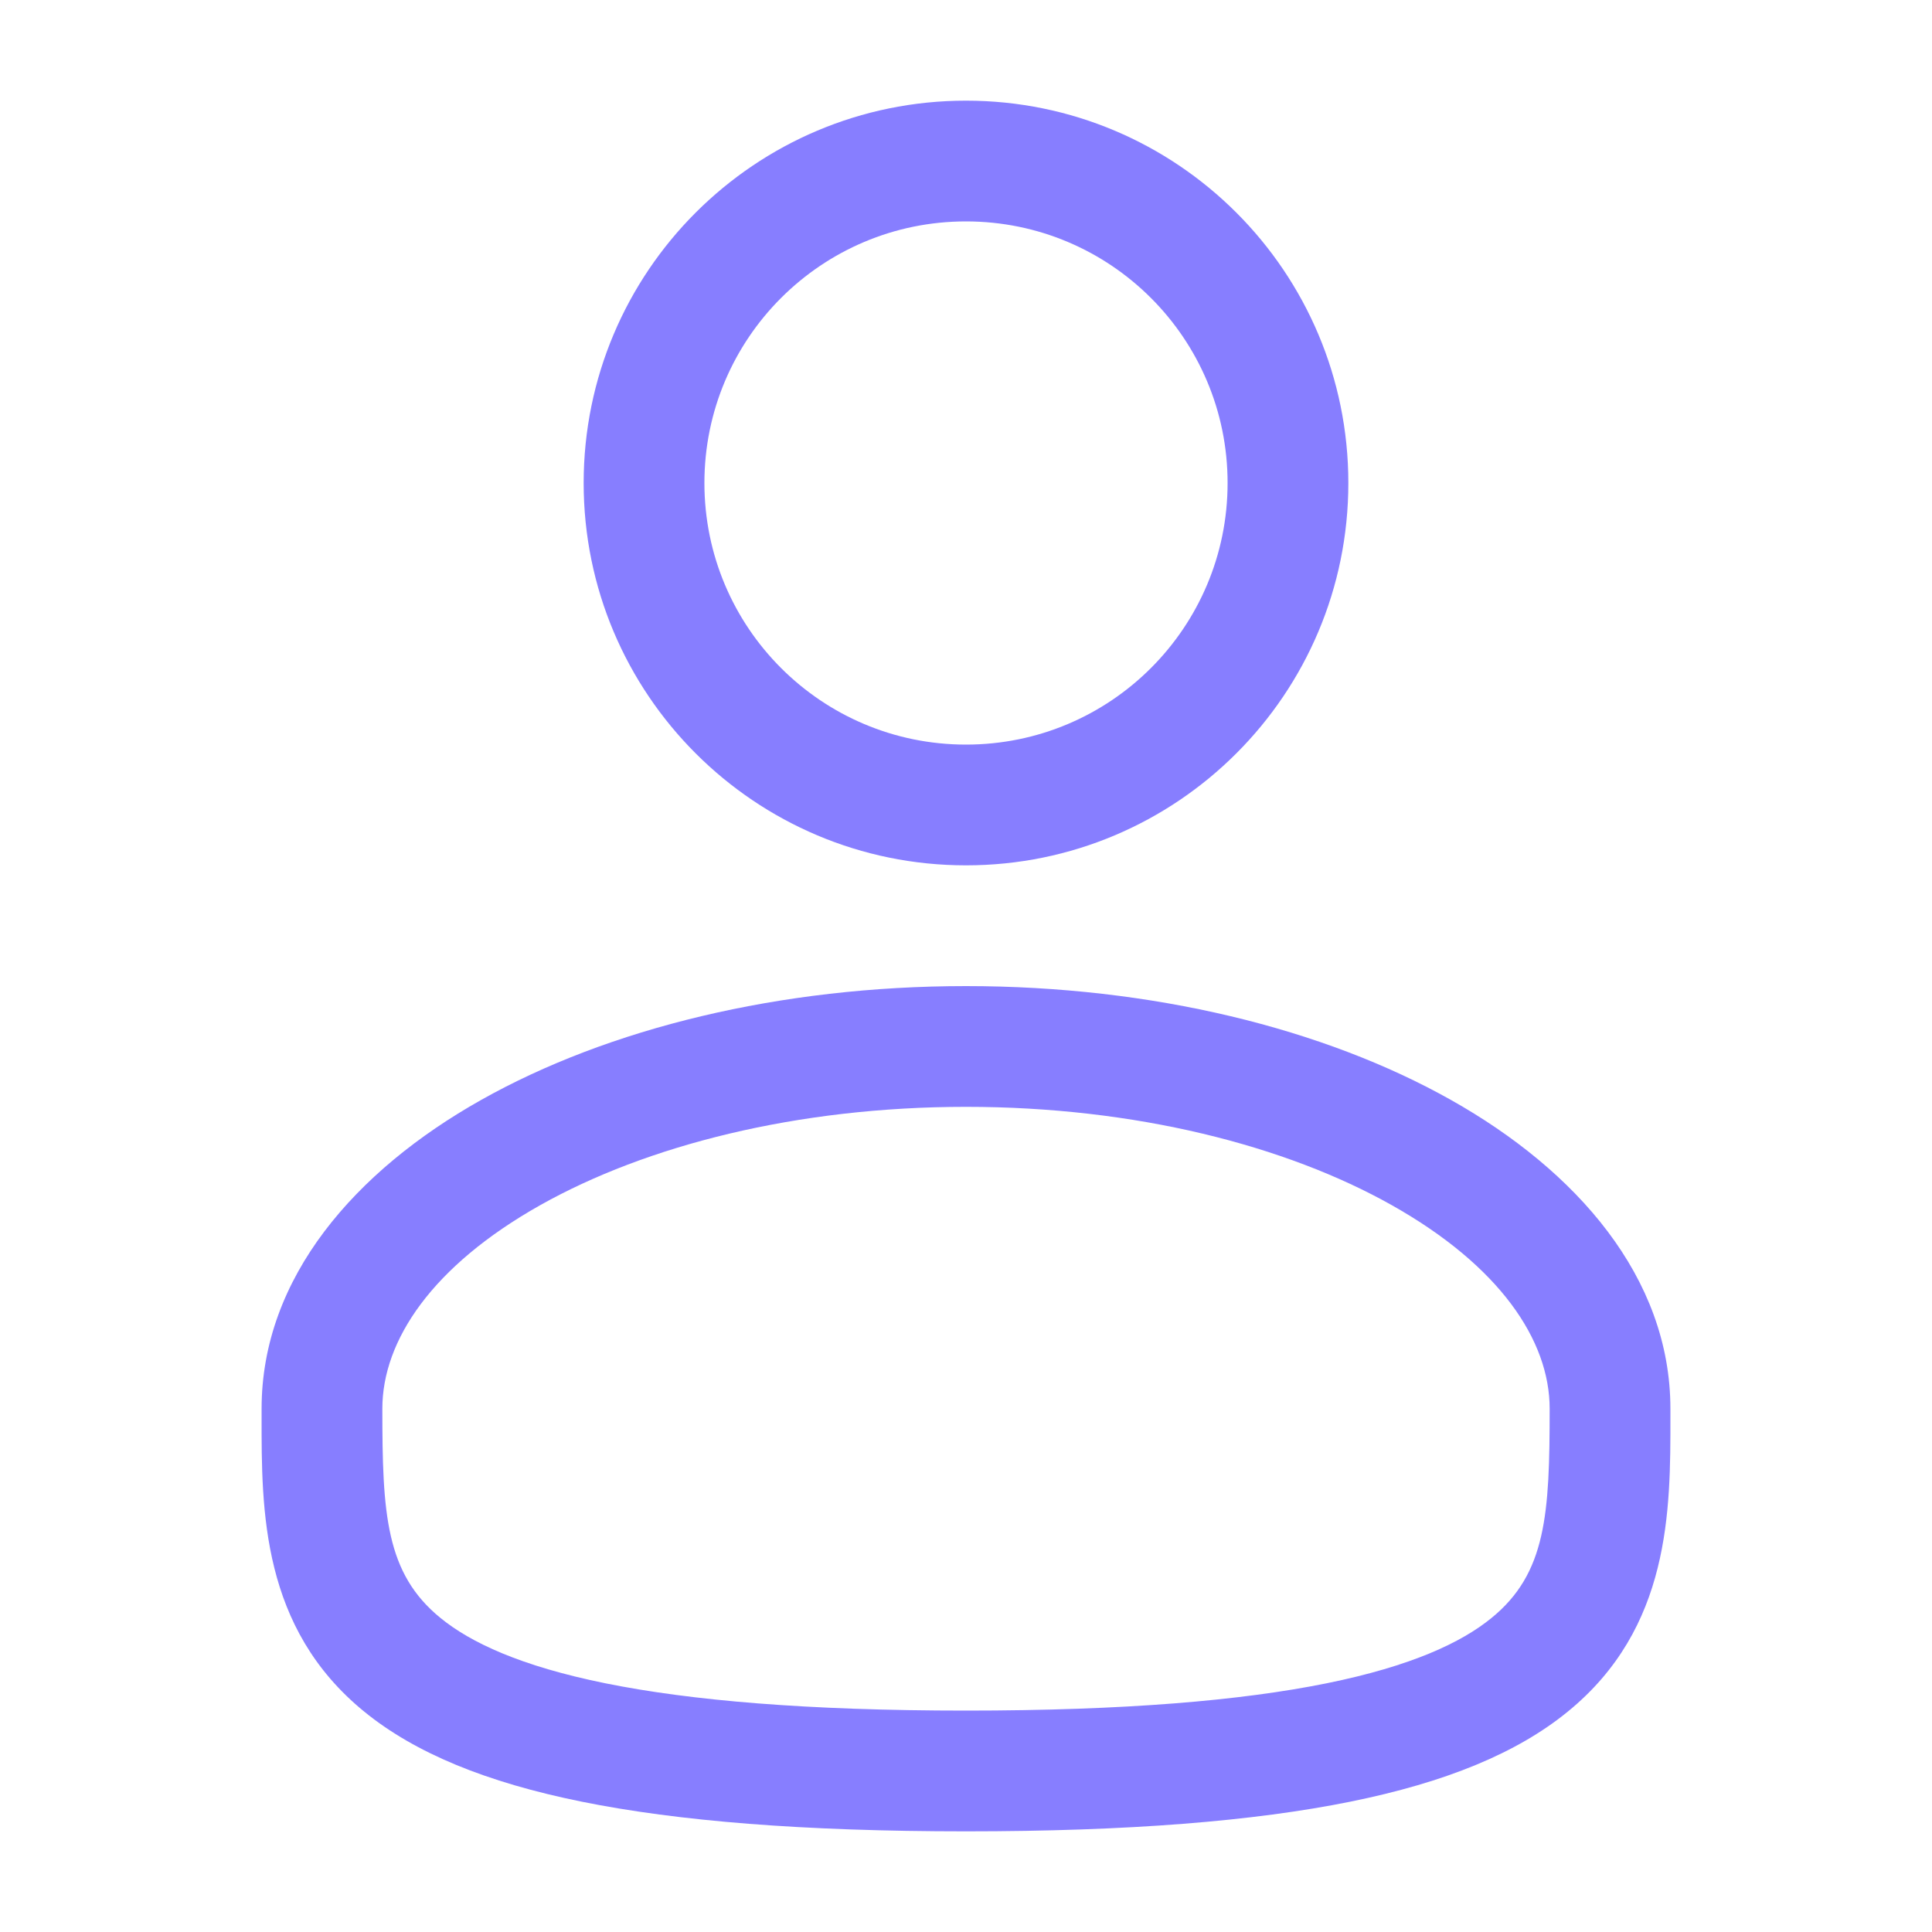
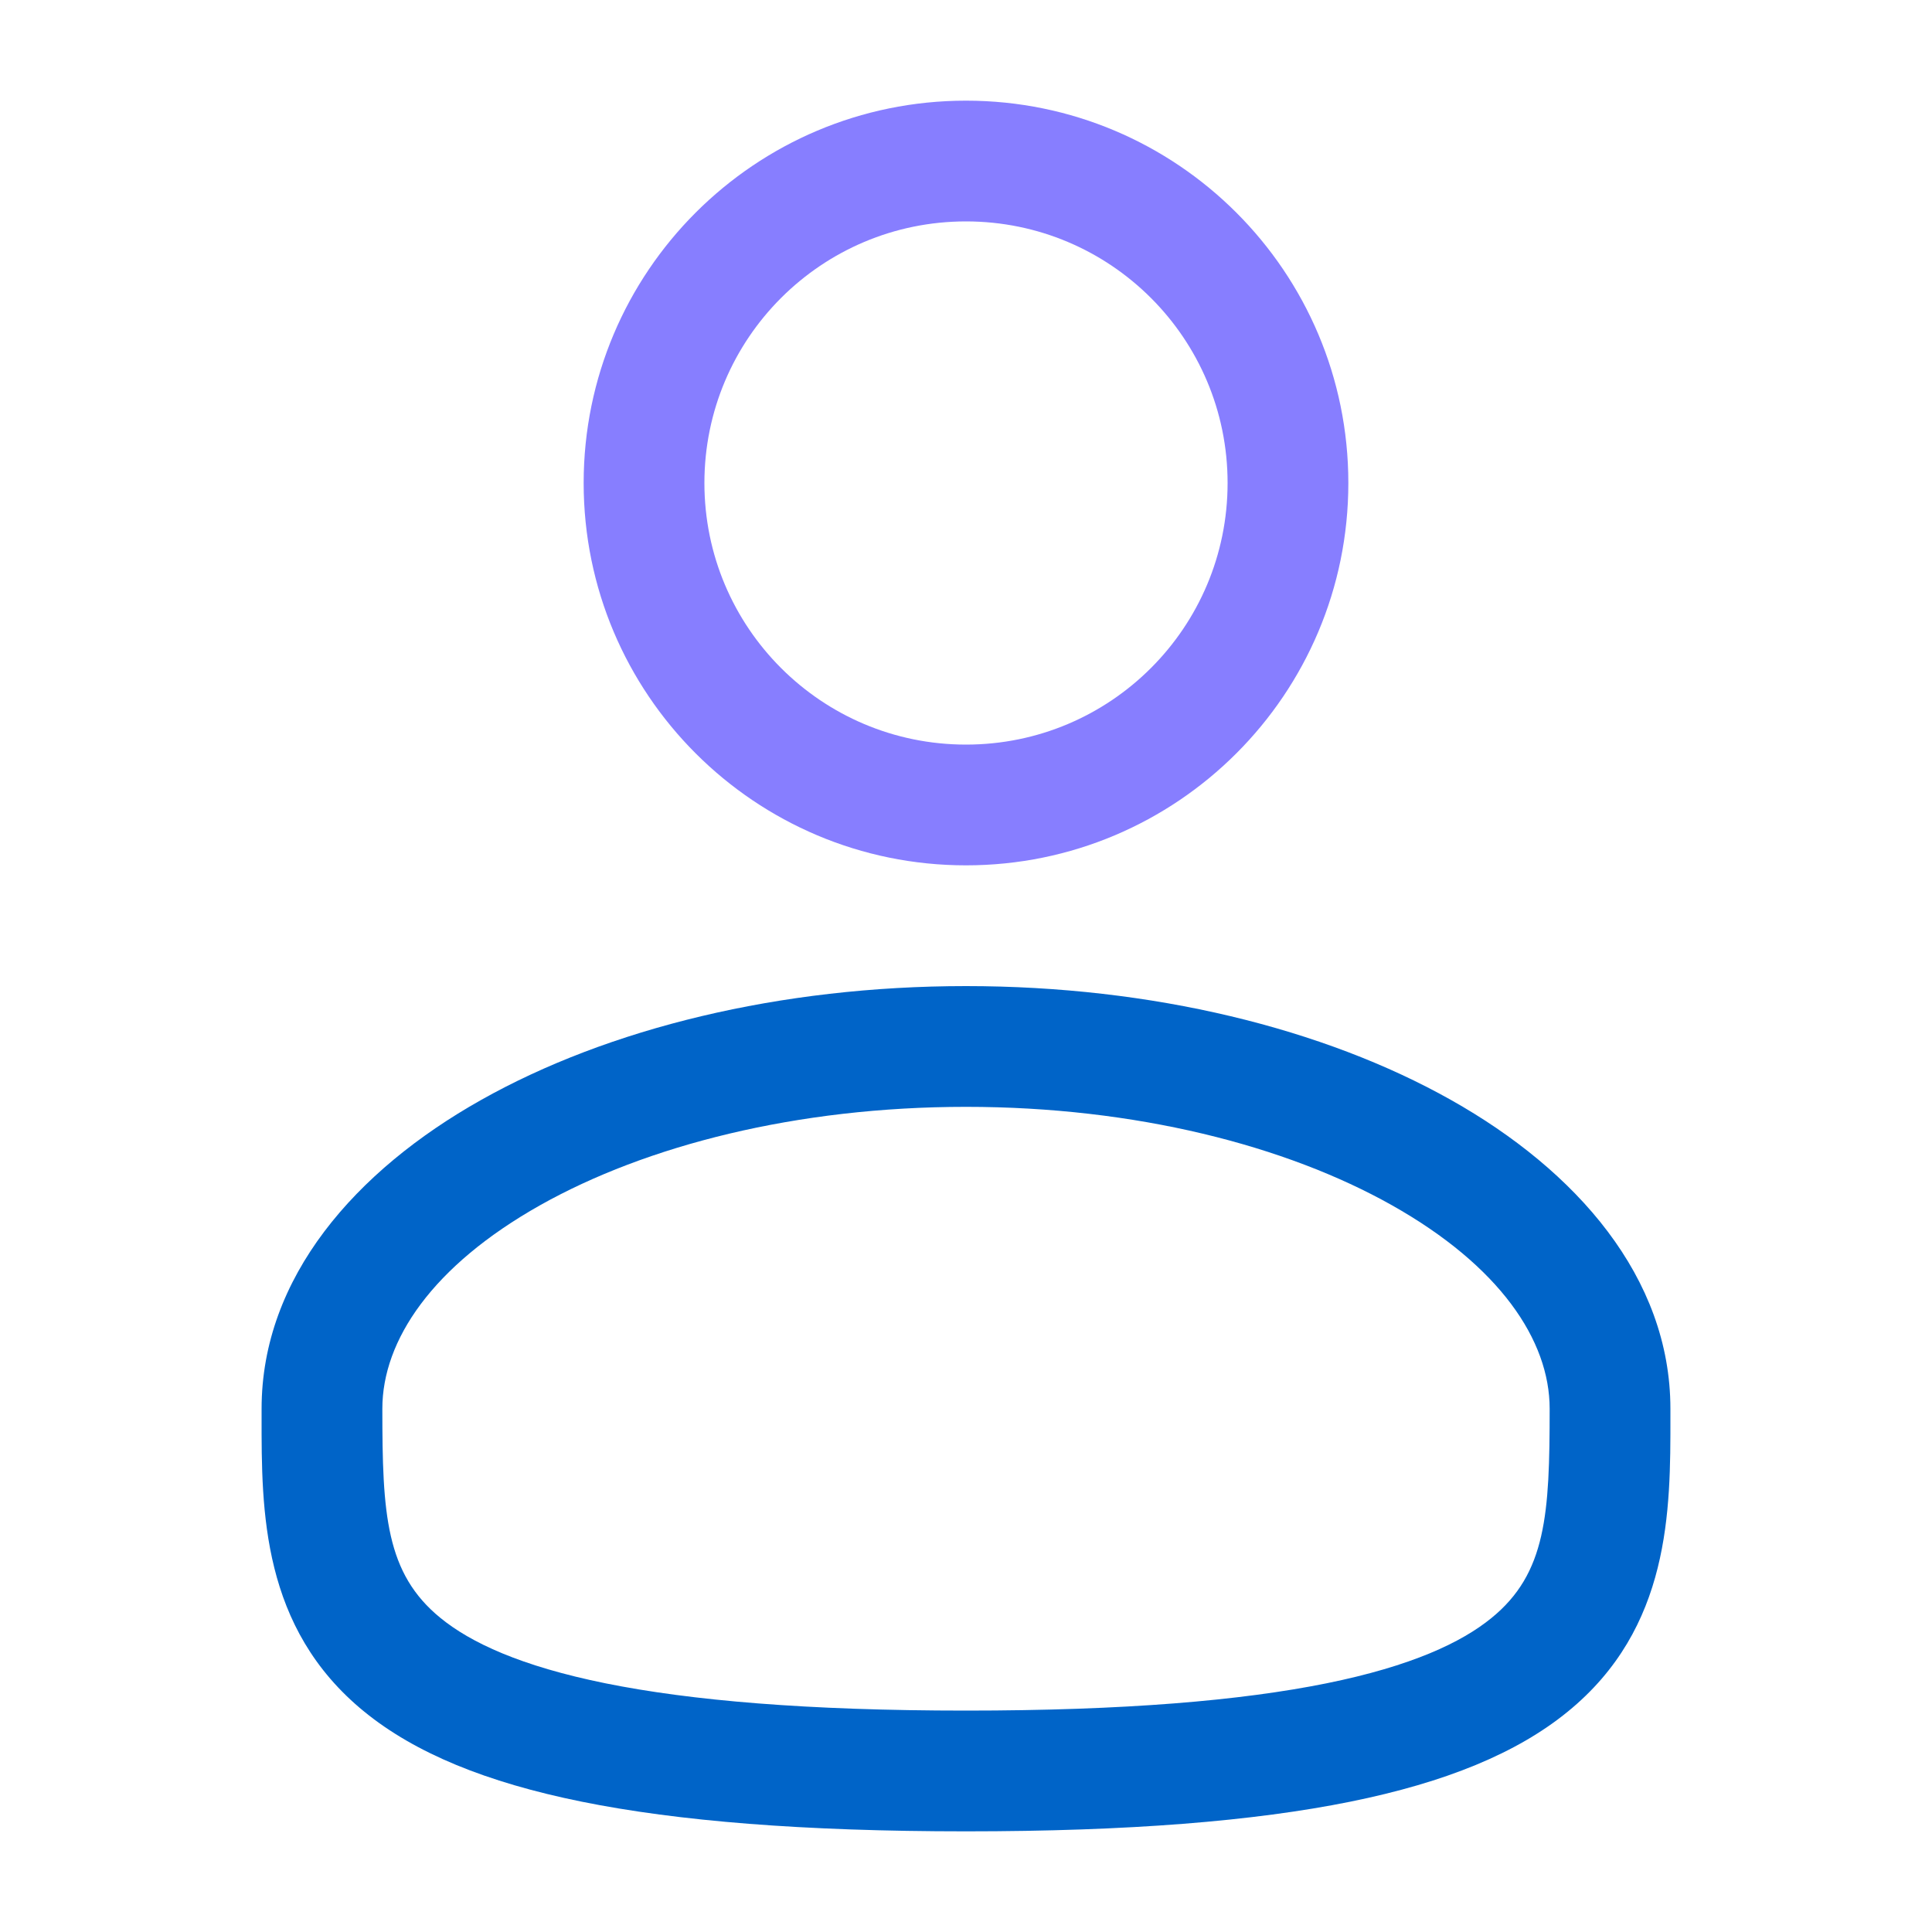
<svg xmlns="http://www.w3.org/2000/svg" width="20" height="20" viewBox="0 0 20 20" fill="none">
  <path fill-rule="evenodd" clip-rule="evenodd" d="M10 1.042C7.814 1.042 6.042 2.814 6.042 5C6.042 7.186 7.814 8.958 10 8.958C12.186 8.958 13.958 7.186 13.958 5C13.958 2.814 12.186 1.042 10 1.042ZM7.292 5C7.292 3.504 8.504 2.292 10 2.292C11.496 2.292 12.708 3.504 12.708 5C12.708 6.496 11.496 7.708 10 7.708C8.504 7.708 7.292 6.496 7.292 5Z" fill="#877EFF" />
-   <path fill-rule="evenodd" clip-rule="evenodd" d="M10 10.208C8.072 10.208 6.296 10.646 4.98 11.387C3.683 12.116 2.708 13.222 2.708 14.583L2.708 14.668C2.707 15.636 2.706 16.852 3.772 17.72C4.297 18.147 5.03 18.45 6.022 18.651C7.016 18.852 8.312 18.958 10 18.958C11.688 18.958 12.984 18.852 13.978 18.651C14.97 18.45 15.704 18.147 16.228 17.72C17.294 16.852 17.293 15.636 17.292 14.668L17.292 14.583C17.292 13.222 16.317 12.116 15.021 11.387C13.704 10.646 11.928 10.208 10 10.208ZM3.958 14.583C3.958 13.874 4.476 13.104 5.592 12.476C6.689 11.859 8.246 11.458 10 11.458C11.754 11.458 13.311 11.859 14.408 12.476C15.524 13.104 16.042 13.874 16.042 14.583C16.042 15.673 16.008 16.287 15.439 16.75C15.13 17.002 14.614 17.247 13.73 17.426C12.849 17.604 11.645 17.708 10 17.708C8.355 17.708 7.151 17.604 6.27 17.426C5.386 17.247 4.87 17.002 4.561 16.75C3.992 16.287 3.958 15.673 3.958 14.583Z" fill="#877EFF" />
+   <path fill-rule="evenodd" clip-rule="evenodd" d="M10 10.208C8.072 10.208 6.296 10.646 4.98 11.387C3.683 12.116 2.708 13.222 2.708 14.583L2.708 14.668C2.707 15.636 2.706 16.852 3.772 17.72C4.297 18.147 5.03 18.45 6.022 18.651C7.016 18.852 8.312 18.958 10 18.958C11.688 18.958 12.984 18.852 13.978 18.651C14.97 18.45 15.704 18.147 16.228 17.72C17.294 16.852 17.293 15.636 17.292 14.668L17.292 14.583C17.292 13.222 16.317 12.116 15.021 11.387C13.704 10.646 11.928 10.208 10 10.208ZM3.958 14.583C3.958 13.874 4.476 13.104 5.592 12.476C6.689 11.859 8.246 11.458 10 11.458C11.754 11.458 13.311 11.859 14.408 12.476C15.524 13.104 16.042 13.874 16.042 14.583C16.042 15.673 16.008 16.287 15.439 16.75C15.13 17.002 14.614 17.247 13.73 17.426C12.849 17.604 11.645 17.708 10 17.708C8.355 17.708 7.151 17.604 6.27 17.426C5.386 17.247 4.87 17.002 4.561 16.75C3.992 16.287 3.958 15.673 3.958 14.583Z" fill="#0064C8" />
</svg>
